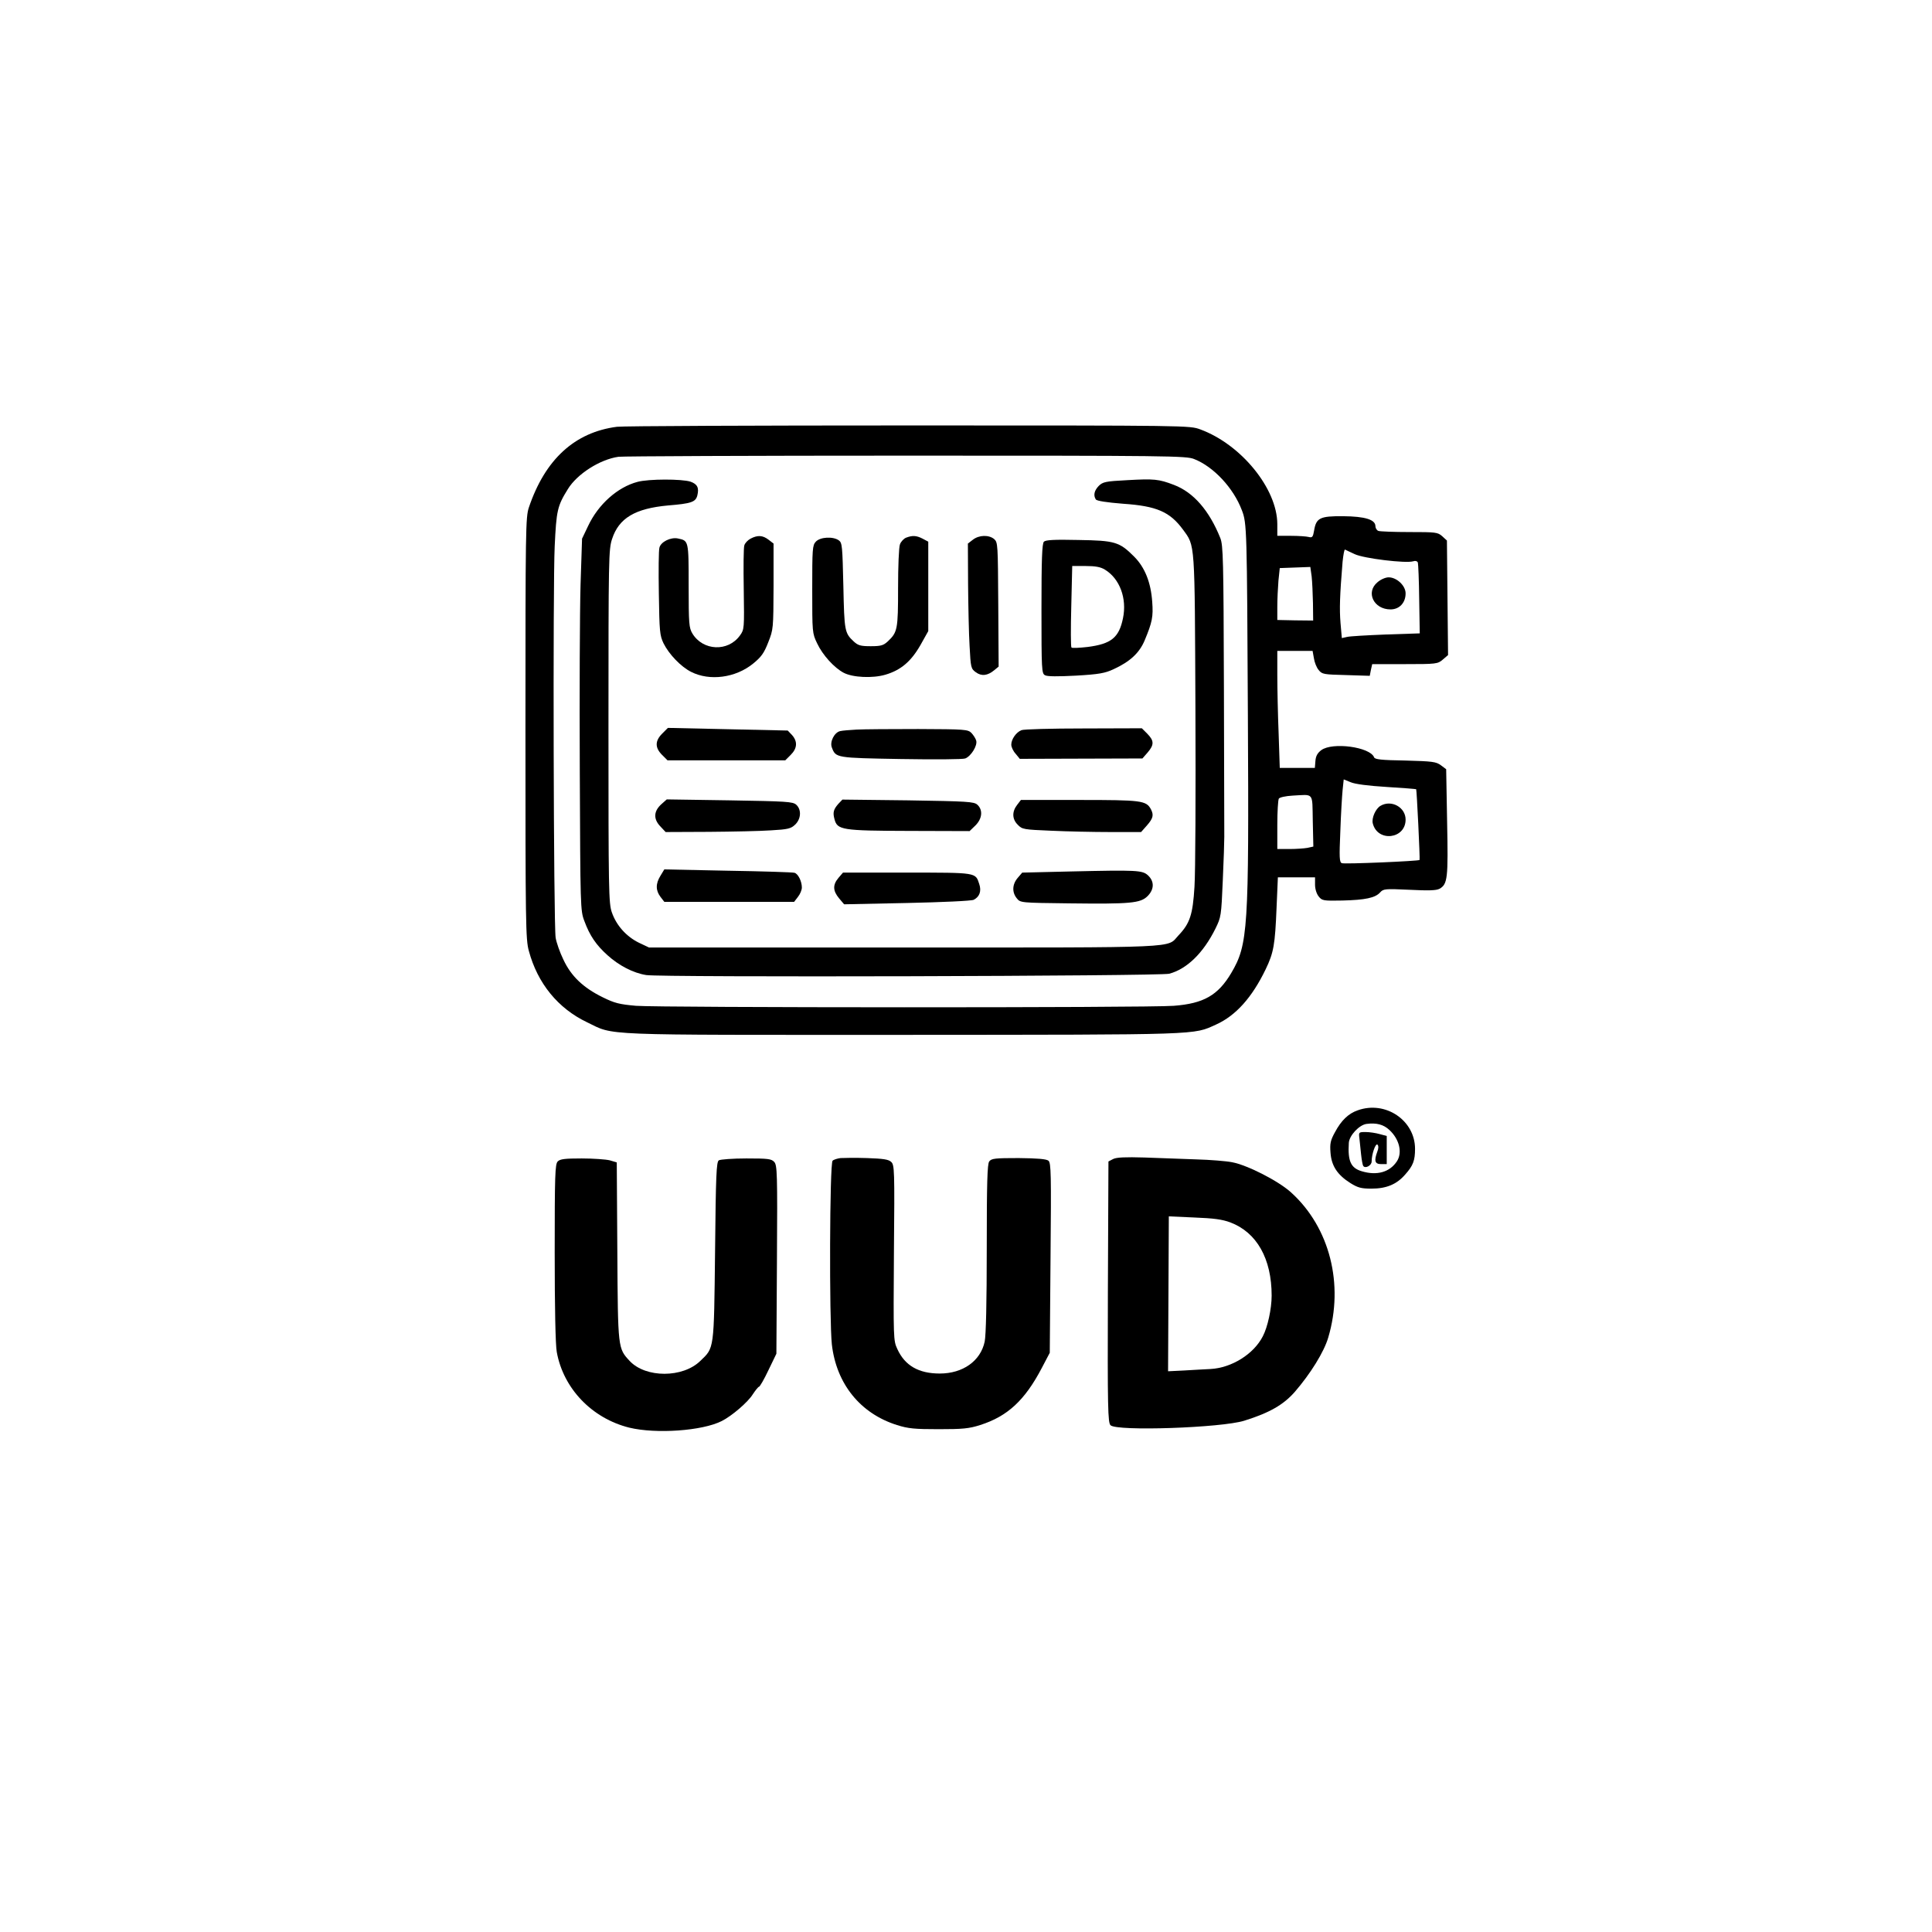
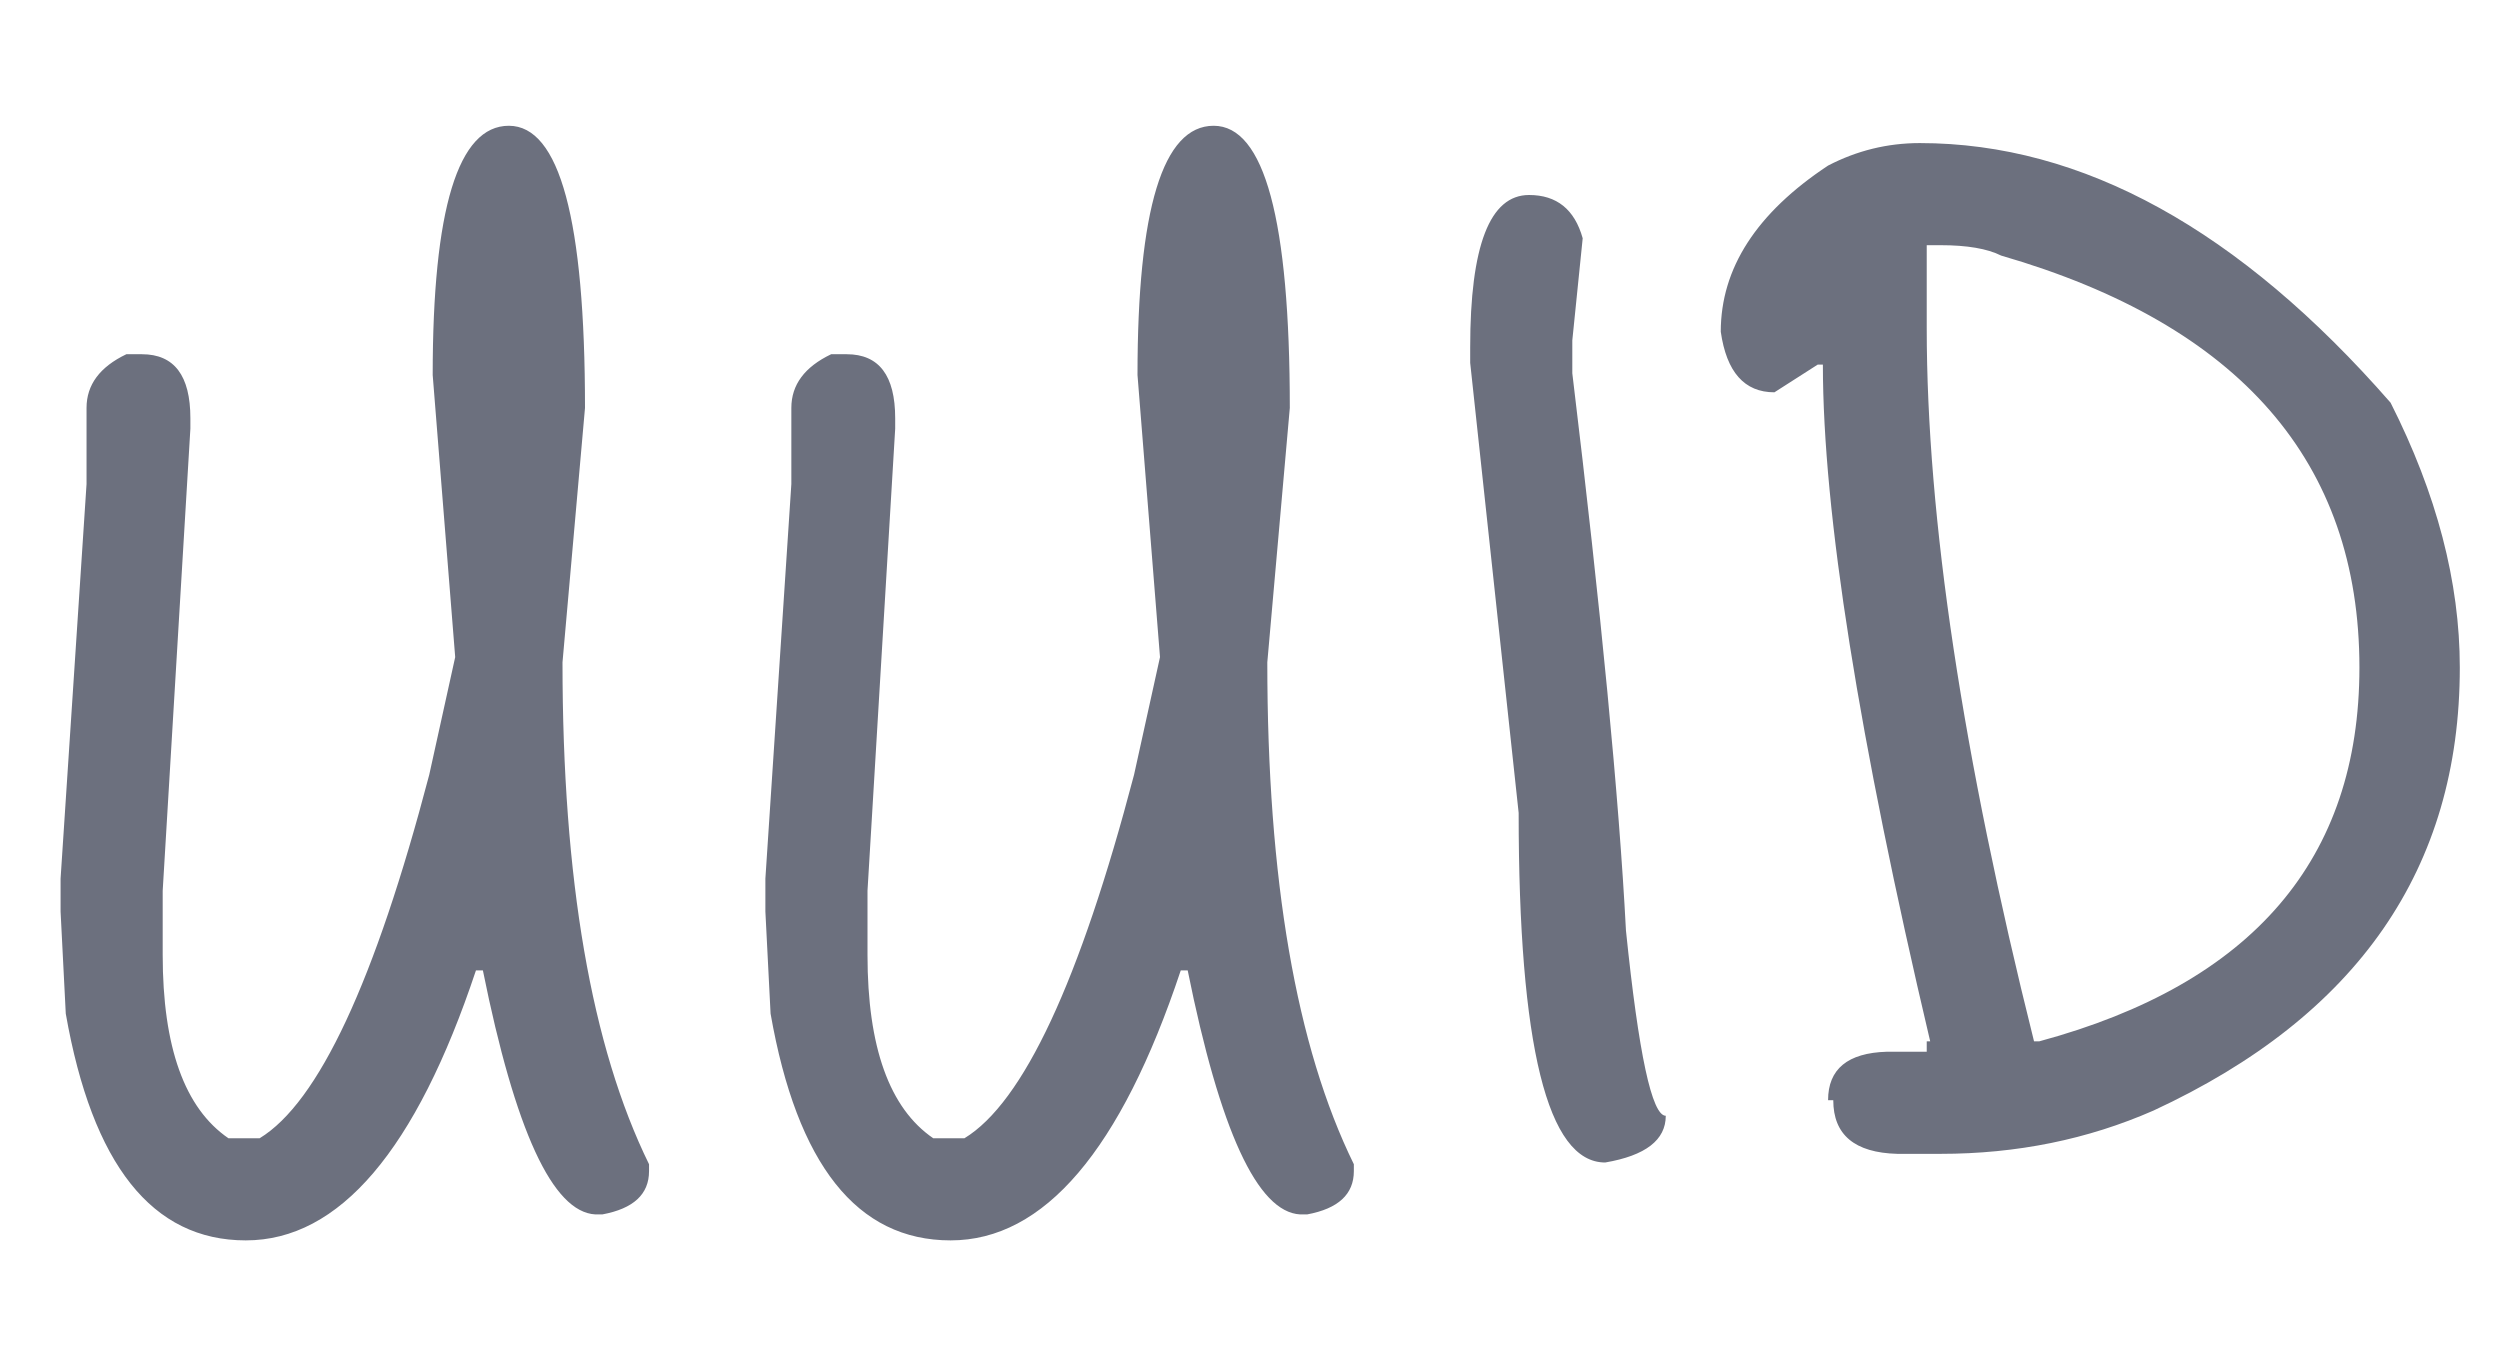
- <svg xmlns="http://www.w3.org/2000/svg" version="1.0" width="1024pt" height="1024pt" viewBox="0 0 1024 1024" preserveAspectRatio="xMidYMid meet">
-   <g transform="translate(0,1024) scale(0.1,-0.1)" fill="#000000" stroke="none">
-     <path d="M3270 7978 c-224 -29 -381 -173 -467 -428 -17 -52 -18 -113 -18 -1170 0 -1035 1 -1120 18 -1180 46 -172 155 -305 308 -378 150 -72 38 -67 1674 -67 1599 1 1537 -1 1661 55 104 47 190 143 262 292 43 89 50 131 58 326 l7 162 99 0 98 0 0 -39 c0 -23 8 -48 19 -62 18 -23 25 -24 126 -22 121 3 174 14 200 43 17 19 26 20 155 14 99 -5 142 -4 159 5 44 24 47 56 41 355 l-5 279 -28 21 c-26 19 -45 21 -188 25 -128 2 -162 6 -166 17 -21 55 -221 82 -280 38 -20 -15 -29 -31 -31 -57 l-3 -37 -93 0 -93 0 -6 182 c-4 99 -7 239 -7 310 l0 128 94 0 93 0 7 -39 c3 -21 14 -49 25 -62 18 -23 27 -24 145 -27 l126 -4 6 31 7 31 173 0 c168 0 174 1 201 24 l28 24 -3 303 -3 304 -25 23 c-24 21 -34 22 -174 22 -81 0 -155 3 -164 6 -9 3 -16 15 -16 25 0 35 -55 52 -171 53 -123 1 -143 -9 -154 -76 -6 -35 -10 -39 -29 -34 -11 3 -54 6 -93 6 l-73 0 0 63 c-1 187 -191 421 -408 501 -57 21 -58 21 -1547 21 -820 0 -1515 -3 -1545 -7z m3059 -171 c103 -40 209 -154 253 -271 27 -69 27 -98 32 -1086 6 -1137 1 -1216 -88 -1367 -70 -118 -146 -162 -305 -174 -141 -11 -2718 -10 -2850 0 -89 8 -113 14 -176 45 -104 51 -168 112 -209 200 -19 39 -37 91 -41 116 -11 69 -15 1871 -5 2075 9 190 14 213 70 303 49 80 170 157 268 171 25 3 712 6 1526 6 1388 0 1484 -1 1525 -18z m851 -504 c48 -23 272 -50 310 -38 12 4 22 1 25 -7 2 -7 6 -95 7 -194 l3 -181 -180 -6 c-99 -4 -192 -9 -206 -13 l-27 -6 -7 80 c-6 74 -4 143 11 325 4 37 9 66 13 64 3 -1 26 -13 51 -24z m-221 -260 l1 -92 -95 1 -95 2 0 70 c0 39 3 101 6 138 l7 67 81 3 81 3 7 -50 c3 -27 6 -91 7 -142z m390 -974 c85 -5 156 -11 157 -12 3 -3 21 -371 18 -375 -4 -6 -398 -23 -412 -17 -13 5 -14 30 -8 168 3 89 9 188 12 219 l6 57 37 -15 c23 -10 93 -19 190 -25z m-391 -180 l3 -136 -32 -7 c-17 -3 -60 -6 -95 -6 l-64 0 0 128 c0 70 4 132 8 139 4 7 37 14 72 16 116 6 105 21 108 -134z" />
-     <path d="M3379 7686 c-106 -28 -208 -119 -262 -234 l-32 -67 -8 -245 c-4 -135 -6 -578 -4 -985 3 -724 3 -741 24 -796 29 -79 63 -128 123 -182 61 -55 136 -94 205 -105 78 -13 2722 -6 2772 7 94 25 181 110 245 239 30 61 31 67 39 255 5 106 8 210 8 232 0 22 -1 378 -2 790 -2 683 -4 754 -19 793 -59 147 -143 243 -246 282 -81 31 -105 33 -248 25 -115 -6 -129 -9 -151 -31 -23 -24 -29 -49 -15 -71 5 -8 57 -16 145 -23 178 -12 248 -43 317 -137 65 -89 62 -56 66 -948 2 -445 0 -871 -5 -945 -9 -148 -24 -194 -85 -258 -64 -68 40 -64 -1453 -64 l-1353 0 -55 26 c-66 33 -118 91 -142 160 -17 48 -18 115 -18 986 0 894 1 938 19 993 36 111 122 162 297 178 123 10 146 18 155 53 10 41 0 60 -36 73 -46 15 -222 15 -281 -1z" />
-     <path d="M3978 7385 c-15 -8 -30 -24 -33 -36 -4 -11 -5 -116 -3 -232 3 -209 3 -213 -20 -245 -63 -88 -196 -82 -252 10 -18 30 -20 51 -20 254 0 240 0 238 -57 250 -38 8 -91 -18 -98 -49 -4 -13 -5 -122 -3 -242 3 -204 5 -223 25 -265 29 -58 92 -124 146 -151 98 -50 236 -32 329 44 43 35 58 56 80 113 27 68 27 73 28 296 l0 227 -26 20 c-31 24 -58 26 -96 6z" />
-     <path d="M4802 7390 c-12 -5 -27 -21 -32 -35 -6 -15 -10 -118 -10 -231 0 -221 -3 -235 -55 -284 -23 -21 -36 -25 -90 -25 -54 0 -67 4 -90 25 -48 45 -50 54 -55 293 -5 212 -6 230 -24 243 -31 22 -99 18 -122 -7 -18 -19 -19 -39 -19 -253 0 -228 0 -232 26 -286 29 -62 91 -130 141 -156 48 -25 153 -30 221 -10 81 24 135 69 185 156 l42 75 0 237 0 237 -30 16 c-33 17 -54 18 -88 5z" />
-     <path d="M5156 7379 l-26 -20 1 -212 c1 -117 4 -266 8 -331 6 -114 7 -120 33 -139 30 -22 62 -19 98 11 l23 19 -2 329 c-2 320 -2 329 -22 347 -28 23 -80 22 -113 -4z" />
-     <path d="M5533 7369 c-10 -10 -13 -95 -13 -356 0 -324 1 -343 19 -352 12 -7 69 -7 164 -2 122 7 154 13 199 34 87 40 137 86 165 153 40 96 46 125 40 204 -7 103 -39 183 -96 240 -78 78 -101 85 -296 88 -128 3 -173 0 -182 -9z m323 -148 c79 -48 118 -153 96 -258 -21 -103 -63 -136 -187 -152 -44 -5 -83 -7 -86 -3 -4 4 -4 103 -1 220 l5 212 71 0 c52 0 79 -5 102 -19z" />
-     <path d="M3510 6352 c-39 -39 -39 -75 -1 -113 l29 -29 312 0 312 0 29 29 c35 35 37 71 7 105 l-23 24 -317 7 -318 7 -30 -30z" />
-     <path d="M4540 6373 c-36 -2 -75 -5 -87 -8 -31 -7 -56 -57 -44 -87 21 -55 21 -55 365 -61 181 -3 329 -2 342 3 31 12 66 69 58 95 -3 11 -15 29 -25 40 -19 19 -33 20 -282 21 -144 0 -291 -1 -327 -3z" />
-     <path d="M5414 6370 c-28 -11 -54 -48 -54 -77 0 -12 10 -34 23 -48 l22 -27 325 1 325 1 28 32 c35 41 34 62 -2 99 l-29 29 -309 -1 c-169 0 -318 -4 -329 -9z" />
-     <path d="M3507 5979 c-42 -37 -45 -78 -9 -117 l30 -32 229 1 c125 1 274 4 330 8 89 5 105 9 127 30 32 30 35 80 6 106 -18 16 -50 18 -353 23 l-333 5 -27 -24z" />
-     <path d="M4443 5979 c-25 -29 -30 -45 -20 -81 15 -57 39 -61 394 -62 l322 -1 30 29 c37 36 42 83 11 111 -18 16 -51 18 -367 23 l-348 4 -22 -23z" />
-     <path d="M5391 5974 c-28 -36 -27 -76 4 -106 23 -24 32 -25 176 -31 84 -4 225 -7 315 -7 l162 0 31 35 c33 38 37 55 21 86 -25 46 -50 49 -379 49 l-310 0 -20 -26z" />
-     <path d="M3501 5599 c-27 -43 -26 -79 0 -113 l20 -26 344 0 344 0 20 26 c12 15 21 37 21 50 0 33 -20 73 -39 78 -9 3 -168 8 -353 11 l-337 7 -20 -33z" />
-     <path d="M5672 5621 l-254 -6 -24 -28 c-29 -34 -31 -76 -5 -108 19 -24 20 -24 278 -27 326 -4 377 1 415 38 36 36 37 78 3 110 -30 28 -58 29 -413 21z" />
-     <path d="M4444 5587 c-31 -37 -30 -68 3 -108 l27 -32 335 7 c184 4 342 11 352 17 31 16 42 46 29 84 -20 61 -11 60 -383 60 l-339 0 -24 -28z" />
-     <path d="M7301 7154 c-64 -53 -20 -144 69 -144 47 0 80 35 80 85 0 41 -47 85 -90 85 -16 0 -42 -11 -59 -26z" />
-     <path d="M7317 5969 c-26 -15 -48 -65 -41 -93 25 -101 174 -84 174 20 0 65 -75 107 -133 73z" />
-     <path d="M7196 4355 c-49 -17 -87 -53 -121 -117 -23 -42 -27 -59 -23 -108 5 -69 36 -117 106 -161 39 -24 56 -29 111 -29 80 0 134 23 179 75 42 47 52 74 52 136 0 151 -157 257 -304 204z m168 -104 c53 -49 70 -120 40 -166 -38 -58 -106 -77 -186 -53 -58 17 -75 53 -69 150 2 39 55 96 94 101 52 7 90 -3 121 -32z" />
-     <path d="M7205 4208 c2 -18 6 -57 9 -86 3 -29 8 -56 11 -61 10 -17 45 1 45 23 0 39 21 99 31 89 6 -6 6 -20 -1 -37 -18 -49 -13 -66 20 -66 l30 0 0 75 0 74 -37 10 c-21 6 -55 11 -75 11 -36 0 -37 -1 -33 -32z" />
-     <path d="M4455 4102 c-16 -2 -36 -8 -42 -14 -16 -13 -18 -845 -4 -974 24 -209 151 -366 345 -427 60 -19 94 -22 221 -22 127 0 161 3 220 22 145 46 237 131 327 303 l42 80 4 503 c4 442 3 504 -11 515 -11 9 -58 13 -158 14 -126 0 -144 -2 -156 -18 -10 -14 -13 -111 -13 -460 0 -288 -4 -461 -11 -495 -22 -103 -116 -169 -238 -169 -112 0 -185 42 -225 130 -21 44 -21 56 -18 510 4 442 3 466 -15 482 -14 13 -42 17 -128 20 -61 2 -123 1 -140 0z" />
-     <path d="M5900 4097 l-25 -13 -3 -691 c-2 -619 0 -693 14 -707 32 -33 588 -14 709 24 134 42 207 84 267 152 84 97 156 213 178 289 84 282 8 582 -195 767 -67 62 -234 147 -315 162 -30 6 -116 13 -190 15 -74 3 -198 7 -275 10 -100 3 -147 1 -165 -8z m621 -336 c140 -53 219 -192 219 -388 0 -69 -21 -167 -47 -216 -48 -94 -165 -167 -277 -173 -34 -2 -98 -5 -143 -8 l-82 -4 2 410 2 411 135 -6 c103 -4 148 -10 191 -26z" />
-     <path d="M2956 4084 c-14 -14 -16 -71 -16 -483 0 -290 4 -490 11 -527 35 -194 187 -352 385 -401 142 -34 386 -17 489 35 54 27 140 101 165 142 14 21 29 40 33 40 4 0 27 39 50 88 l42 87 3 499 c3 457 1 500 -14 517 -15 17 -33 19 -148 19 -72 0 -138 -5 -146 -10 -13 -8 -16 -77 -20 -482 -6 -527 -4 -510 -78 -581 -93 -91 -289 -91 -374 -1 -63 68 -63 63 -66 581 l-3 472 -37 11 c-20 5 -87 10 -149 10 -88 0 -115 -3 -127 -16z" />
-   </g>
+ <svg xmlns="http://www.w3.org/2000/svg" width="13" height="7" viewBox="0 0 13 7" fill="none">
+   <path d="M2.25 1.95C2.25 1.086 2.382 0.654 2.646 0.654C2.91 0.654 3.042 1.143 3.042 2.121L2.925 3.444C2.925 4.572 3.075 5.442 3.375 6.054V6.09C3.375 6.21 3.294 6.285 3.132 6.315H3.096C2.874 6.303 2.679 5.88 2.511 5.046H2.475C2.163 5.982 1.764 6.45 1.278 6.45C0.792 6.45 0.48 6.057 0.342 5.271L0.315 4.74V4.569L0.45 2.517V2.121C0.45 2.001 0.519 1.908 0.657 1.842H0.738C0.906 1.842 0.99 1.953 0.99 2.175V2.229L0.846 4.632V4.965C0.846 5.445 0.96 5.763 1.188 5.919H1.35C1.656 5.733 1.95 5.103 2.232 4.029L2.367 3.417L2.25 1.95ZM5.915 1.95C5.915 1.086 6.047 0.654 6.311 0.654C6.575 0.654 6.707 1.143 6.707 2.121L6.59 3.444C6.59 4.572 6.74 5.442 7.04 6.054V6.09C7.04 6.21 6.959 6.285 6.797 6.315H6.761C6.539 6.303 6.344 5.88 6.176 5.046H6.14C5.828 5.982 5.429 6.45 4.943 6.45C4.457 6.45 4.145 6.057 4.007 5.271L3.98 4.74V4.569L4.115 2.517V2.121C4.115 2.001 4.184 1.908 4.322 1.842H4.403C4.571 1.842 4.655 1.953 4.655 2.175V2.229L4.511 4.632V4.965C4.511 5.445 4.625 5.763 4.853 5.919H5.015C5.321 5.733 5.615 5.103 5.897 4.029L6.032 3.417L5.915 1.95ZM7.951 1.014C8.095 1.014 8.188 1.089 8.23 1.239L8.176 1.77V1.941C8.326 3.183 8.419 4.149 8.455 4.839C8.521 5.481 8.59 5.802 8.662 5.802C8.662 5.928 8.557 6.009 8.347 6.045C8.047 6.045 7.897 5.439 7.897 4.227L7.645 1.887V1.806C7.645 1.278 7.747 1.014 7.951 1.014ZM9.983 0.744C10.829 0.744 11.645 1.194 12.431 2.094C12.671 2.568 12.791 3.027 12.791 3.471C12.791 4.515 12.26 5.283 11.198 5.775C10.856 5.925 10.487 6 10.091 6H9.866C9.644 5.994 9.533 5.901 9.533 5.721H9.506C9.506 5.559 9.608 5.475 9.812 5.469H10.019V5.415H10.037C9.665 3.837 9.479 2.664 9.479 1.896H9.452L9.227 2.04C9.071 2.04 8.978 1.935 8.948 1.725C8.948 1.395 9.134 1.107 9.506 0.861C9.656 0.783 9.815 0.744 9.983 0.744ZM10.091 1.275H10.019V1.707C10.019 2.691 10.205 3.927 10.577 5.415H10.604C11.714 5.115 12.269 4.467 12.269 3.471C12.269 2.403 11.648 1.689 10.406 1.329C10.334 1.293 10.229 1.275 10.091 1.275Z" fill="#6C707E" />
</svg>
